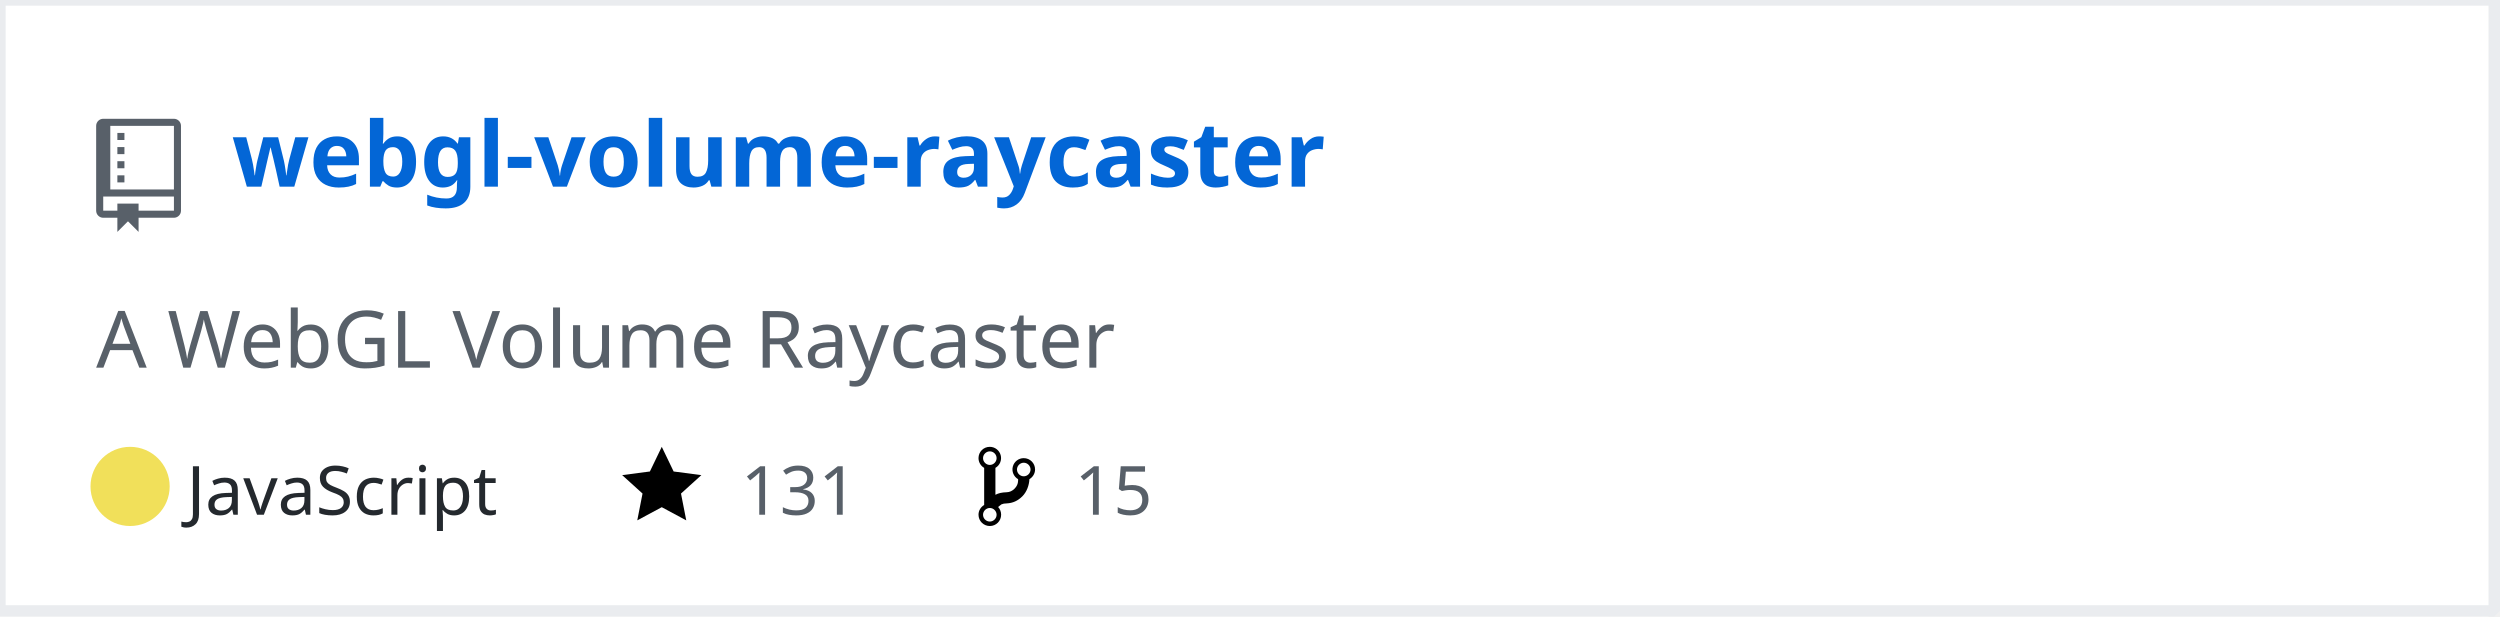
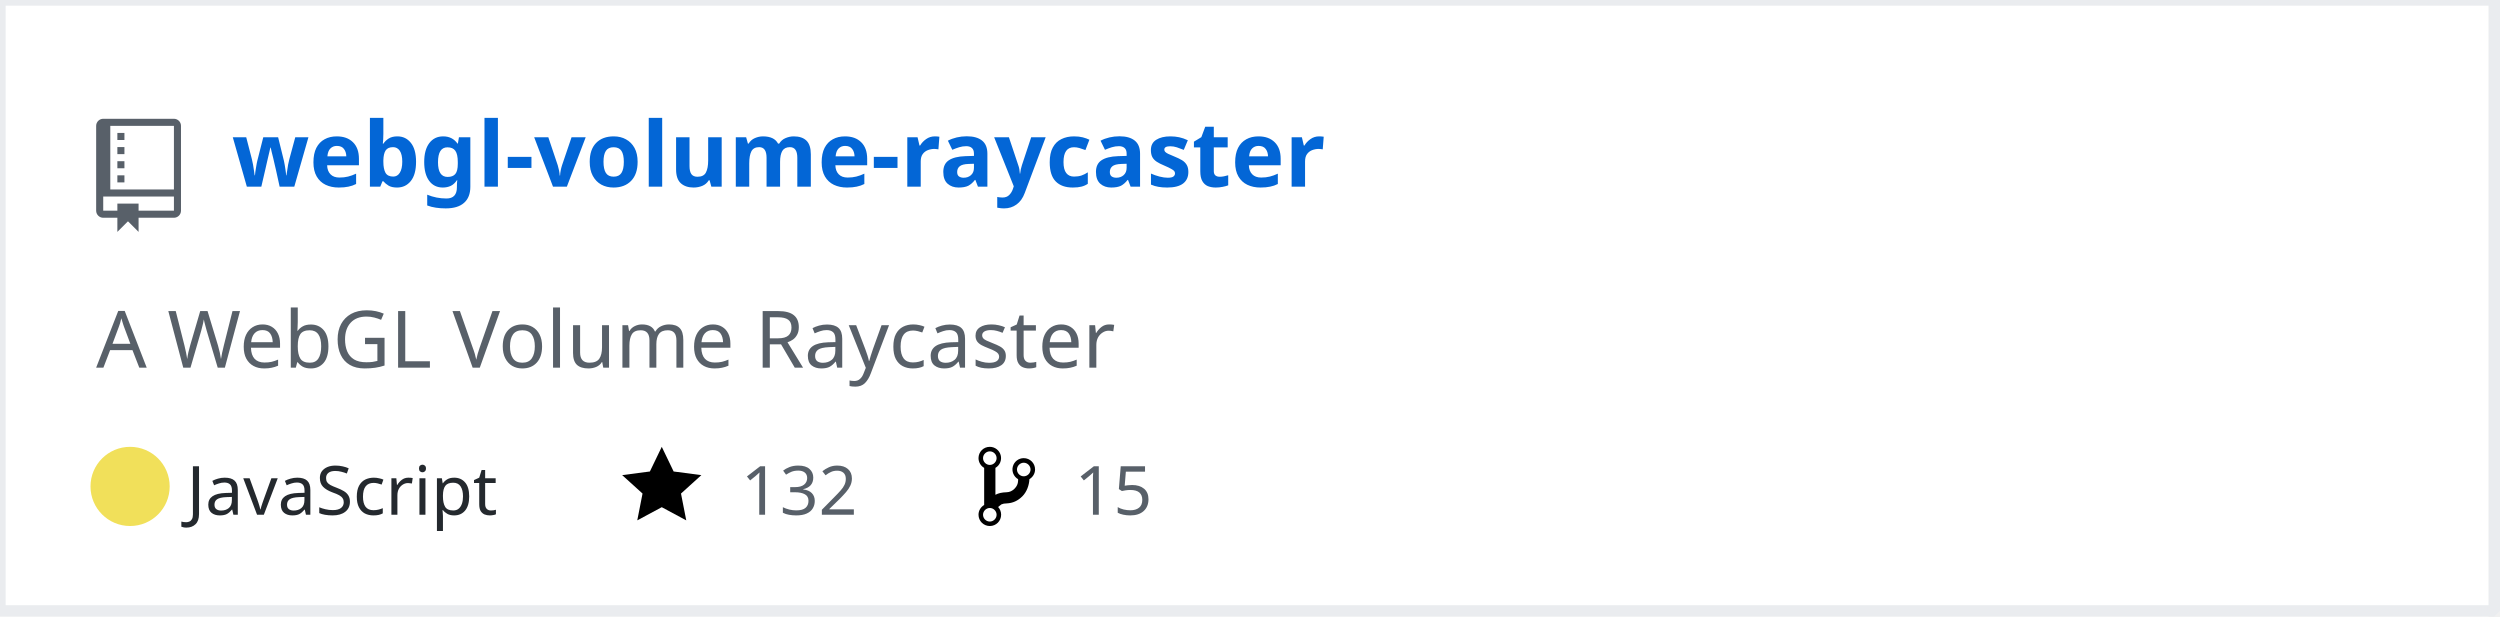
<svg xmlns="http://www.w3.org/2000/svg" width="442" height="109" version="1.2" baseProfile="tiny">
  <defs />
  <g fill="none" stroke="black" stroke-width="1" fill-rule="evenodd" stroke-linecap="square" stroke-linejoin="bevel">
    <g fill="#ffffff" fill-opacity="1" stroke="none" transform="matrix(1,0,0,1,0,0)">
      <rect x="0" y="0" width="440" height="109" />
    </g>
    <rect x="0" y="0" width="441" height="108" stroke="#eaecef" stroke-width="2" />
    <g fill="#586069" fill-opacity="1" stroke="none" transform="matrix(1.25,0,0,1.25,17,21)">
      <path vector-effect="none" fill-rule="evenodd" d="M4,9 L3,9 L3,8 L4,8 L4,9 M4,6 L3,6 L3,7 L4,7 L4,6 M4,4 L3,4 L3,5 L4,5 L4,4 M4,2 L3,2 L3,3 L4,3 L4,2 M12,1 L12,13 C12,13.55 11.55,14 11,14 L6,14 L6,16 L4.5,14.5 L3,16 L3,14 L1,14 C0.45,14 0,13.55 0,13 L0,1 C0,0.45 0.45,0 1,0 L11,0 C11.55,0 12,0.45 12,1 M11,11 L1,11 L1,13 L3,13 L3,12 L6,12 L6,13 L11,13 L11,11 M11,1 L2,1 L2,10 L11,10 L11,1" />
    </g>
    <g fill="#0366d6" fill-opacity="1" stroke="#0366d6" stroke-opacity="1" stroke-width="1" stroke-linecap="square" stroke-linejoin="bevel" transform="matrix(1,0,0,1,0,0)">
-       <a href="https://github.com/Twinklebear/webgl-volume-raycaster">
+       <a target="" href="https://github.com/Twinklebear/webgl-volume-raycaster">
        <text fill="#0366d6" fill-opacity="1" stroke="none" xml:space="preserve" x="41" y="33" font-family="sans-serif" font-size="16" font-weight="630" font-style="normal">webgl-volume-raycaster</text>
      </a>
    </g>
    <g fill="#586069" fill-opacity="1" stroke="#586069" stroke-opacity="1" stroke-width="1" stroke-linecap="square" stroke-linejoin="bevel" transform="matrix(1,0,0,1,0,0)">
      <text fill="#586069" fill-opacity="1" stroke="none" xml:space="preserve" x="17" y="65" font-family="sans-serif" font-size="14" font-weight="400" font-style="normal">A WebGL Volume Raycaster </text>
    </g>
    <g fill="#24292e" fill-opacity="1" stroke="#24292e" stroke-opacity="1" stroke-width="1" stroke-linecap="square" stroke-linejoin="bevel" transform="matrix(1,0,0,1,0,0)">
      <text fill="#24292e" fill-opacity="1" stroke="none" xml:space="preserve" x="33" y="91" font-family="sans-serif" font-size="12" font-weight="400" font-style="normal">JavaScript</text>
    </g>
    <g fill="#000000" fill-opacity="1" stroke="none" transform="matrix(1,0,0,1,110,78)">
-       <a href="https://github.com/Twinklebear/webgl-volume-raycaster/stargazers">
+       <a target="" href="https://github.com/Twinklebear/webgl-volume-raycaster/stargazers">
        <path vector-effect="none" fill-rule="evenodd" d="M14,6 L9.1,5.36 L7,1 L4.9,5.36 L0,6 L3.6,9.26 L2.67,14 L7,11.67 L11.33,14 L10.4,9.26 L14,6" />
      </a>
    </g>
    <g fill="#586069" fill-opacity="1" stroke="#586069" stroke-opacity="1" stroke-width="1" stroke-linecap="square" stroke-linejoin="bevel" transform="matrix(1,0,0,1,0,0)">
-       <a href="https://github.com/Twinklebear/webgl-volume-raycaster/stargazers">
-         <text fill="#586069" fill-opacity="1" stroke="none" xml:space="preserve" x="131" y="91" font-family="sans-serif" font-size="12" font-weight="400" font-style="normal">131</text>
+       <a target="" href="https://github.com/Twinklebear/webgl-volume-raycaster/stargazers">
+         <text fill="#586069" fill-opacity="1" stroke="none" xml:space="preserve" x="131" y="91" font-family="sans-serif" font-size="12" font-weight="400" font-style="normal">132</text>
      </a>
    </g>
    <g fill="#000000" fill-opacity="1" stroke="none" transform="matrix(1,0,0,1,173,78)">
-       <a href="https://github.com/Twinklebear/webgl-volume-raycaster/network/members">
+       <a target="" href="https://github.com/Twinklebear/webgl-volume-raycaster/network/members">
        <path vector-effect="none" fill-rule="evenodd" d="M10,5 C10,3.89 9.11,3 8,3 C7.097,2.998 6.305,3.603 6.07,4.476 C5.836,5.348 6.217,6.269 7,6.72 L7,7.02 C6.98,7.54 6.77,8 6.37,8.4 C5.97,8.8 5.51,9.01 4.99,9.03 C4.16,9.05 3.51,9.19 2.99,9.48 L2.99,4.72 C3.773,4.269 4.154,3.348 3.92,2.476 C3.685,1.603 2.893,0.998 1.99,1 C0.88,1 0,1.89 0,3 C0.004,3.71 0.385,4.365 1,4.72 L1,11.28 C0.41,11.63 0,12.27 0,13 C0,14.11 0.89,15 2,15 C3.11,15 4,14.11 4,13 C4,12.47 3.8,12 3.47,11.64 C3.56,11.58 3.95,11.23 4.06,11.17 C4.31,11.06 4.62,11 5,11 C6.05,10.95 6.95,10.55 7.75,9.75 C8.55,8.95 8.95,7.77 9,6.73 L8.98,6.73 C9.59,6.37 10,5.73 10,5 M2,1.8 C2.66,1.8 3.2,2.35 3.2,3 C3.2,3.65 2.65,4.2 2,4.2 C1.35,4.2 0.8,3.65 0.8,3 C0.8,2.35 1.35,1.8 2,1.8 M2,14.21 C1.34,14.21 0.8,13.66 0.8,13.01 C0.8,12.36 1.35,11.81 2,11.81 C2.65,11.81 3.2,12.36 3.2,13.01 C3.2,13.66 2.65,14.21 2,14.21 M8,6.21 C7.34,6.21 6.8,5.66 6.8,5.01 C6.8,4.36 7.35,3.81 8,3.81 C8.65,3.81 9.2,4.36 9.2,5.01 C9.2,5.66 8.65,6.21 8,6.21 " />
      </a>
    </g>
    <g fill="#586069" fill-opacity="1" stroke="#586069" stroke-opacity="1" stroke-width="1" stroke-linecap="square" stroke-linejoin="bevel" transform="matrix(1,0,0,1,0,0)">
-       <a href="https://github.com/Twinklebear/webgl-volume-raycaster/network/members">
+       <a target="" href="https://github.com/Twinklebear/webgl-volume-raycaster/network/members">
        <text fill="" fill-opacity="1" stroke="none" xml:space="preserve" x="190" y="91" font-family="sans-serif" font-size="12" font-weight="400" font-style="normal">15</text>
      </a>
    </g>
    <circle cx="23" cy="86" r="7" stroke="none" fill="#f1e05a" />
  </g>
</svg>
